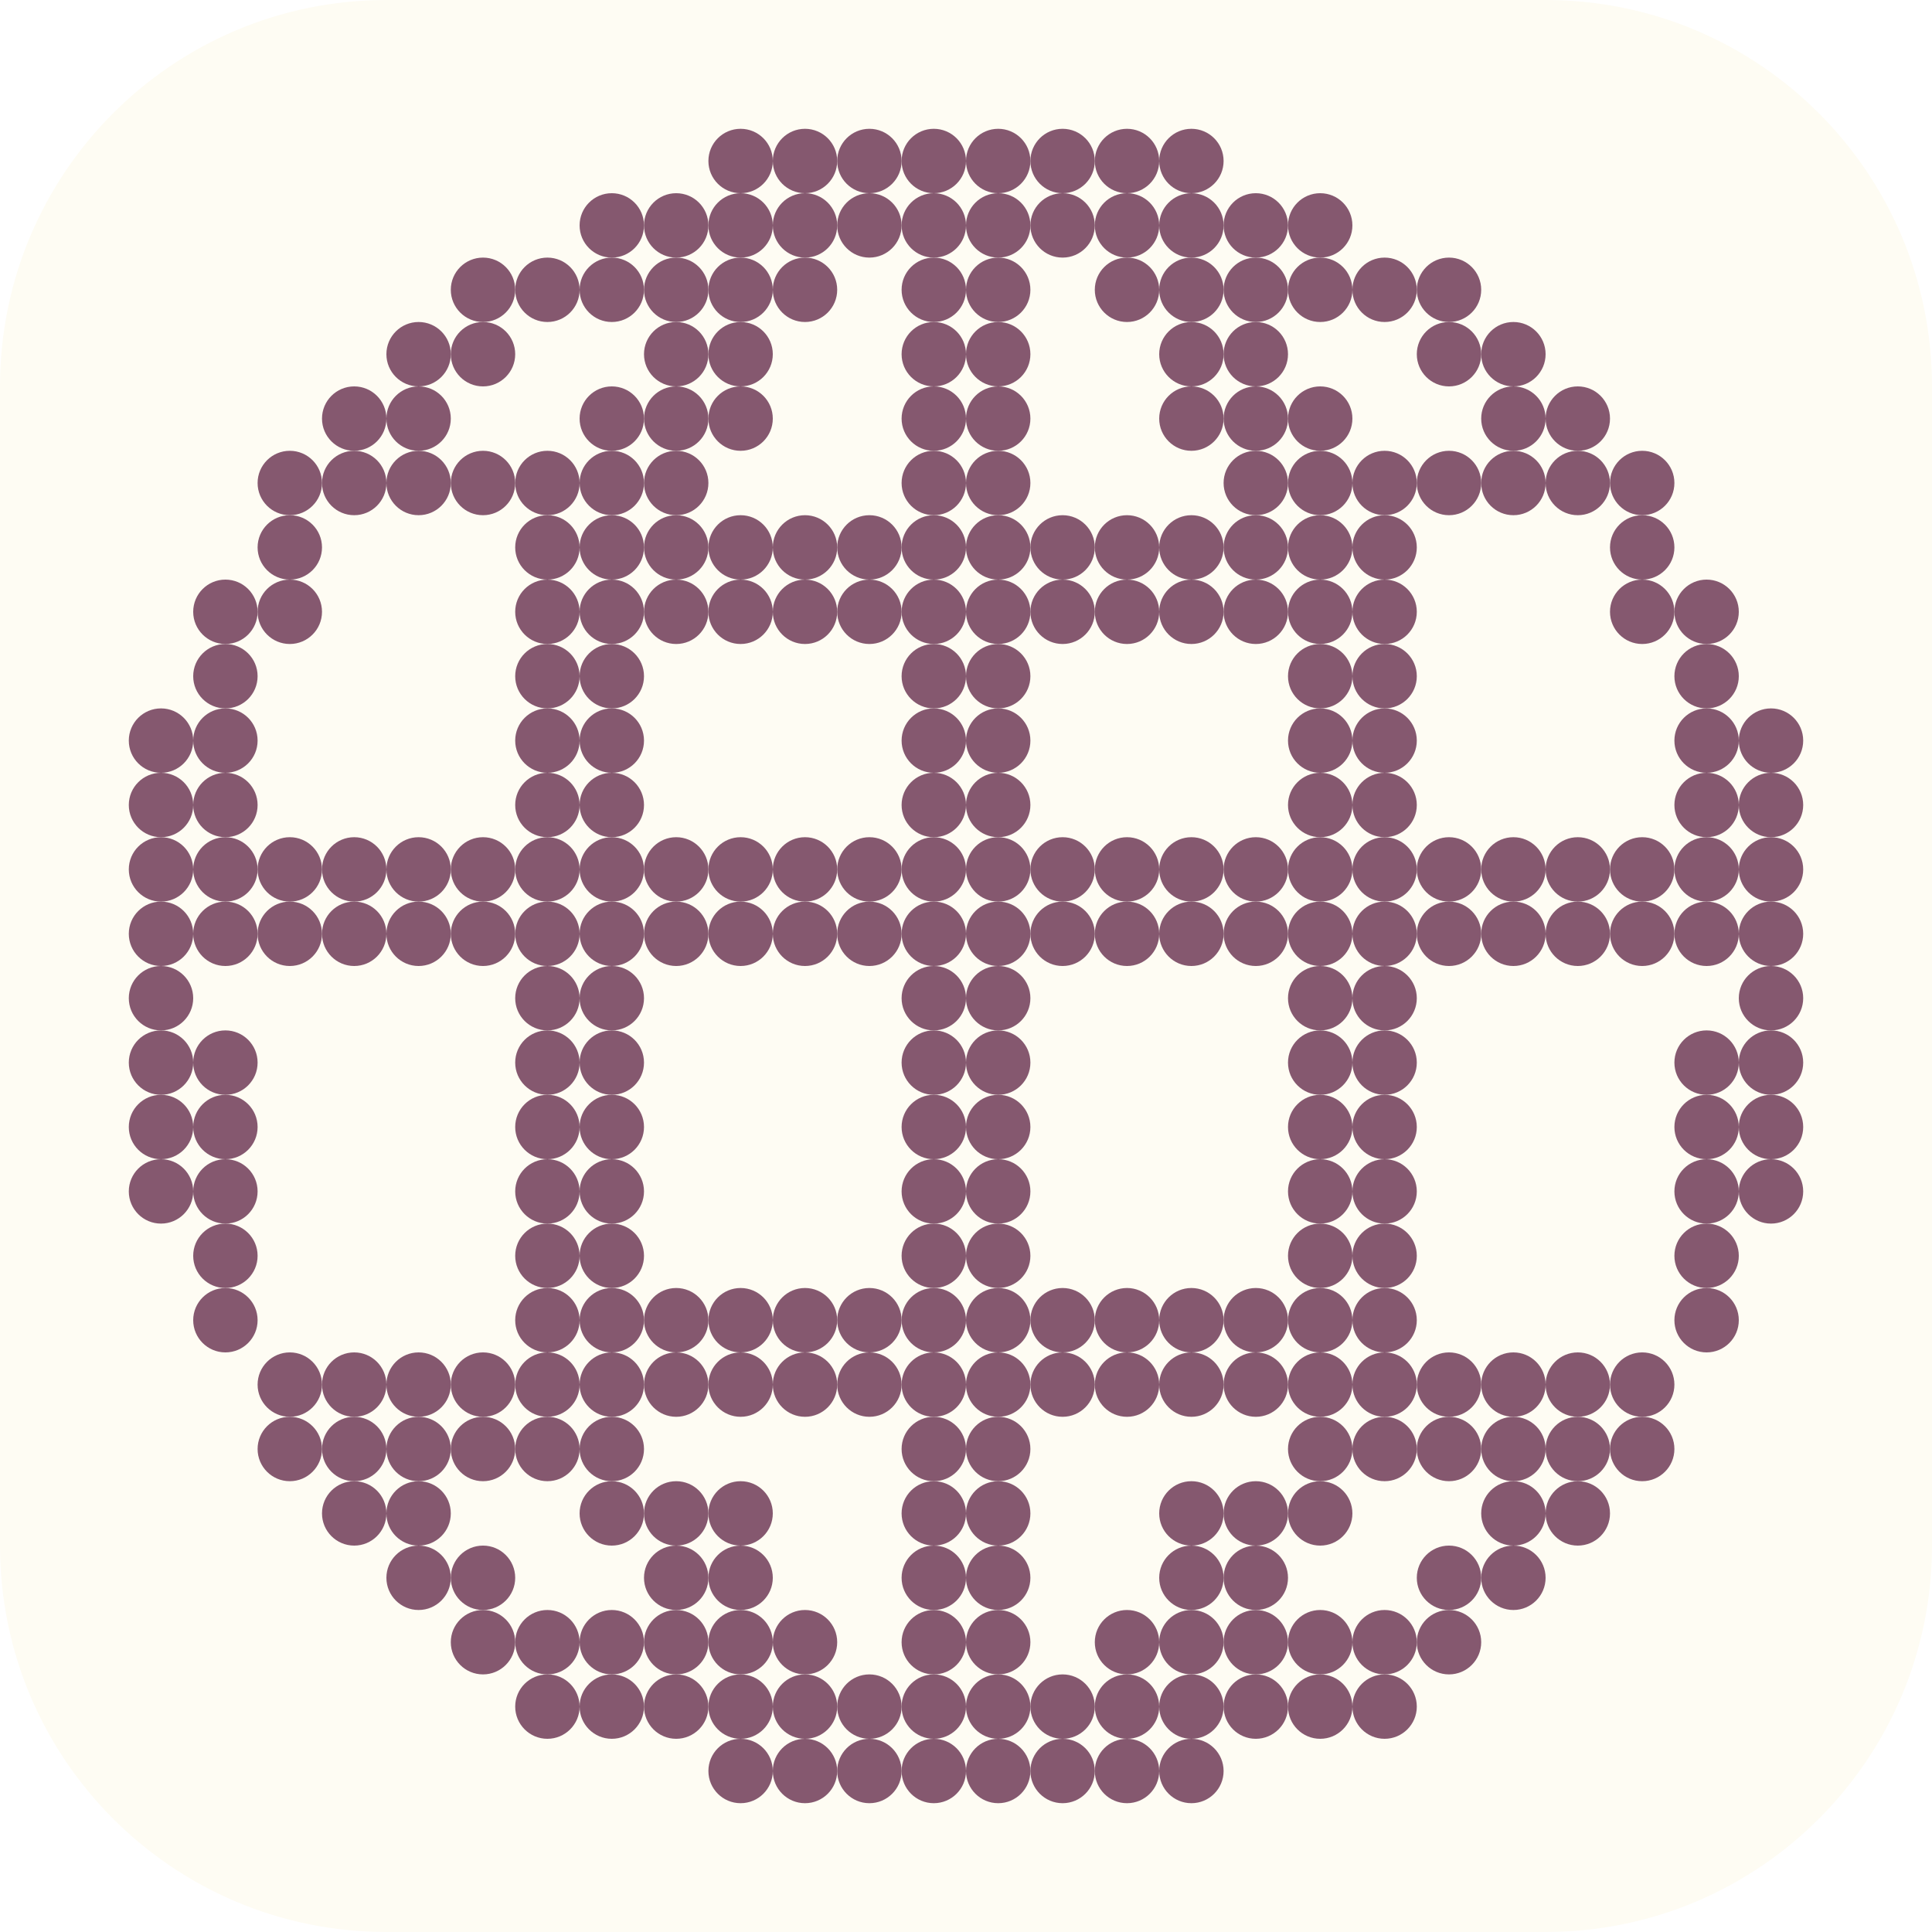
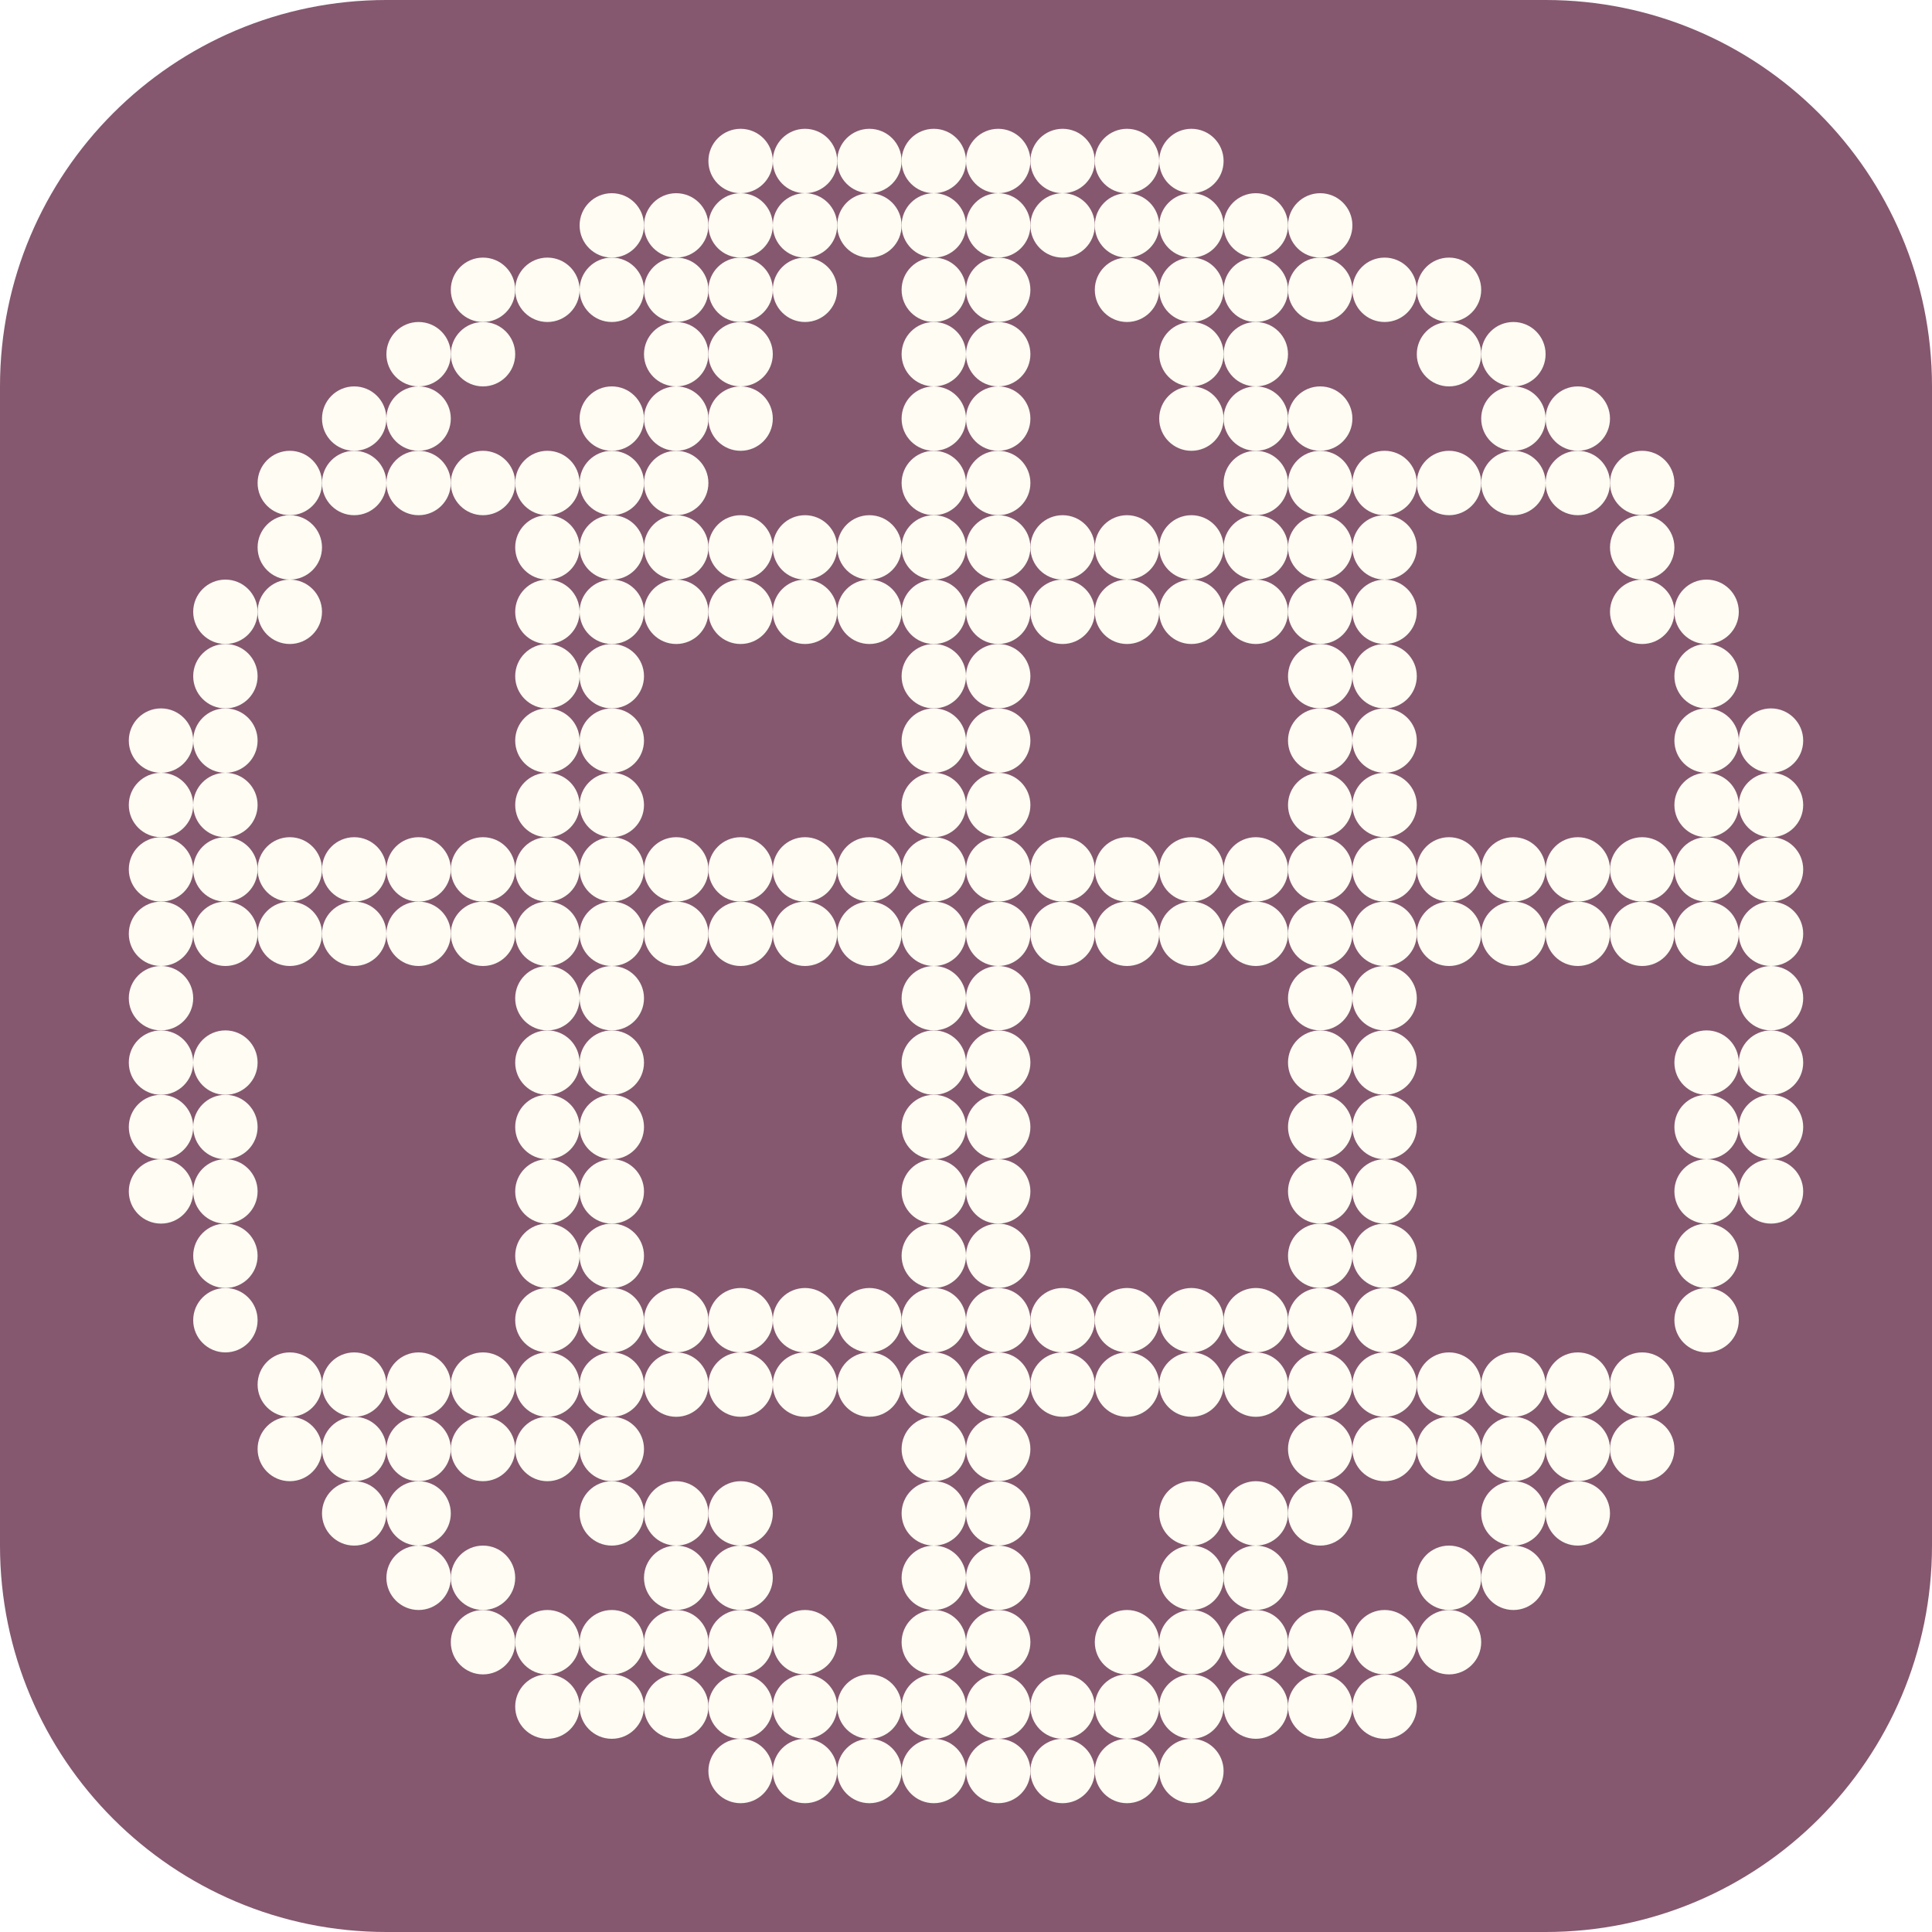
<svg xmlns="http://www.w3.org/2000/svg" width="300" height="300" viewBox="0 0 300 300" fill="none">
-   <rect width="300" height="300" rx="60" fill="#FEFCF3" />
-   <circle cx="145" cy="25" r="5" fill="#85586F" />
-   <circle cx="145" cy="35" r="5" fill="#85586F" />
-   <circle cx="145" cy="45" r="5" fill="#85586F" />
-   <circle cx="145" cy="85" r="5" fill="#85586F" />
-   <circle cx="145" cy="125" r="5" fill="#85586F" />
-   <circle cx="145" cy="165" r="5" fill="#85586F" />
-   <circle cx="145" cy="205" r="5" fill="#85586F" />
-   <circle cx="145" cy="55" r="5" fill="#85586F" />
-   <circle cx="145" cy="95" r="5" fill="#85586F" />
-   <circle cx="145" cy="135" r="5" fill="#85586F" />
-   <circle cx="145" cy="175" r="5" fill="#85586F" />
-   <circle cx="145" cy="215" r="5" fill="#85586F" />
-   <circle cx="145" cy="65" r="5" fill="#85586F" />
-   <circle cx="145" cy="105" r="5" fill="#85586F" />
-   <circle cx="145" cy="145" r="5" fill="#85586F" />
-   <circle cx="145" cy="185" r="5" fill="#85586F" />
-   <circle cx="145" cy="225" r="5" fill="#85586F" />
-   <circle cx="145" cy="245" r="5" fill="#85586F" />
-   <circle cx="145" cy="75" r="5" fill="#85586F" />
-   <circle cx="145" cy="115" r="5" fill="#85586F" />
-   <circle cx="145" cy="155" r="5" fill="#85586F" />
-   <circle cx="145" cy="195" r="5" fill="#85586F" />
-   <circle cx="145" cy="235" r="5" fill="#85586F" />
-   <circle cx="145" cy="255" r="5" fill="#85586F" />
-   <circle cx="145" cy="275" r="5" fill="#85586F" />
-   <circle cx="145" cy="265" r="5" fill="#85586F" />
-   <circle cx="115" cy="25" r="5" fill="#85586F" />
-   <circle cx="115" cy="35" r="5" fill="#85586F" />
-   <circle cx="115" cy="45" r="5" fill="#85586F" />
-   <circle cx="115" cy="55" r="5" fill="#85586F" />
-   <circle cx="115" cy="65" r="5" fill="#85586F" />
-   <circle cx="115" cy="275" r="5" fill="#85586F" />
-   <circle cx="115" cy="265" r="5" fill="#85586F" />
-   <circle cx="115" cy="255" r="5" fill="#85586F" />
-   <circle cx="205" cy="255" r="5" fill="#85586F" />
-   <circle cx="205" cy="35" r="5" fill="#85586F" />
-   <circle cx="205" cy="45" r="5" fill="#85586F" />
-   <circle cx="225" cy="45" r="5" fill="#85586F" />
-   <circle cx="125" cy="25" r="5" fill="#85586F" />
-   <circle cx="125" cy="35" r="5" fill="#85586F" />
-   <circle cx="125" cy="45" r="5" fill="#85586F" />
-   <circle cx="125" cy="275" r="5" fill="#85586F" />
-   <circle cx="125" cy="265" r="5" fill="#85586F" />
-   <circle cx="125" cy="255" r="5" fill="#85586F" />
-   <circle cx="215" cy="255" r="5" fill="#85586F" />
-   <circle cx="95" cy="35" r="5" fill="#85586F" />
-   <circle cx="95" cy="45" r="5" fill="#85586F" />
-   <circle cx="75" cy="45" r="5" fill="#85586F" />
-   <circle cx="75" cy="55" r="5" fill="#85586F" />
-   <circle cx="65" cy="55" r="5" fill="#85586F" />
-   <circle cx="65" cy="65" r="5" fill="#85586F" />
-   <circle cx="65" cy="75" r="5" fill="#85586F" />
-   <circle cx="75" cy="75" r="5" fill="#85586F" />
-   <circle cx="55" cy="65" r="5" fill="#85586F" />
-   <circle cx="55" cy="75" r="5" fill="#85586F" />
-   <circle cx="45" cy="75" r="5" fill="#85586F" />
-   <circle cx="35" cy="95" r="5" fill="#85586F" />
-   <circle cx="25" cy="115" r="5" fill="#85586F" />
-   <circle cx="35" cy="115" r="5" fill="#85586F" />
-   <circle cx="35" cy="165" r="5" fill="#85586F" />
-   <circle cx="25" cy="135" r="5" fill="#85586F" />
-   <circle cx="35" cy="135" r="5" fill="#85586F" />
-   <circle cx="35" cy="145" r="5" fill="#85586F" />
-   <circle cx="35" cy="185" r="5" fill="#85586F" />
-   <circle cx="25" cy="155" r="5" fill="#85586F" />
-   <circle cx="25" cy="175" r="5" fill="#85586F" />
-   <circle cx="35" cy="195" r="5" fill="#85586F" />
-   <circle cx="45" cy="215" r="5" fill="#85586F" />
-   <circle cx="45" cy="85" r="5" fill="#85586F" />
-   <circle cx="45" cy="95" r="5" fill="#85586F" />
-   <circle cx="35" cy="105" r="5" fill="#85586F" />
-   <circle cx="25" cy="125" r="5" fill="#85586F" />
-   <circle cx="35" cy="125" r="5" fill="#85586F" />
-   <circle cx="35" cy="175" r="5" fill="#85586F" />
-   <circle cx="25" cy="145" r="5" fill="#85586F" />
-   <circle cx="25" cy="165" r="5" fill="#85586F" />
-   <circle cx="25" cy="185" r="5" fill="#85586F" />
-   <circle cx="35" cy="205" r="5" fill="#85586F" />
-   <circle cx="45" cy="225" r="5" fill="#85586F" />
-   <circle cx="55" cy="225" r="5" fill="#85586F" />
-   <circle cx="55" cy="215" r="5" fill="#85586F" />
-   <circle cx="55" cy="235" r="5" fill="#85586F" />
-   <circle cx="65" cy="235" r="5" fill="#85586F" />
-   <circle cx="65" cy="245" r="5" fill="#85586F" />
-   <circle cx="75" cy="245" r="5" fill="#85586F" />
-   <circle cx="75" cy="255" r="5" fill="#85586F" />
-   <circle cx="85" cy="265" r="5" fill="#85586F" />
-   <circle cx="85" cy="255" r="5" fill="#85586F" />
-   <circle cx="95" cy="265" r="5" fill="#85586F" />
-   <circle cx="95" cy="255" r="5" fill="#85586F" />
-   <circle cx="105" cy="265" r="5" fill="#85586F" />
-   <circle cx="105" cy="255" r="5" fill="#85586F" />
-   <circle cx="5" cy="5" r="5" transform="matrix(-1 0 0 1 240 50)" fill="#85586F" />
-   <circle cx="5" cy="5" r="5" transform="matrix(-1 0 0 1 240 60)" fill="#85586F" />
-   <circle cx="5" cy="5" r="5" transform="matrix(-1 0 0 1 230 50)" fill="#85586F" />
-   <circle cx="5" cy="5" r="5" transform="matrix(-1 0 0 1 250 60)" fill="#85586F" />
-   <circle cx="5" cy="5" r="5" transform="matrix(-1 0 0 1 250 70)" fill="#85586F" />
-   <circle cx="5" cy="5" r="5" transform="matrix(-1 0 0 1 240 70)" fill="#85586F" />
-   <circle cx="5" cy="5" r="5" transform="matrix(-1 0 0 1 260 70)" fill="#85586F" />
-   <circle cx="5" cy="5" r="5" transform="matrix(-1 0 0 1 270 90)" fill="#85586F" />
-   <circle cx="5" cy="5" r="5" transform="matrix(-1 0 0 1 260 90)" fill="#85586F" />
-   <circle cx="5" cy="5" r="5" transform="matrix(-1 0 0 1 280 110)" fill="#85586F" />
-   <circle cx="5" cy="5" r="5" transform="matrix(-1 0 0 1 270 110)" fill="#85586F" />
-   <circle cx="5" cy="5" r="5" transform="matrix(-1 0 0 1 280 130)" fill="#85586F" />
-   <circle cx="5" cy="5" r="5" transform="matrix(-1 0 0 1 270 130)" fill="#85586F" />
-   <circle cx="5" cy="5" r="5" transform="matrix(-1 0 0 1 270 140)" fill="#85586F" />
-   <circle cx="5" cy="5" r="5" transform="matrix(-1 0 0 1 280 150)" fill="#85586F" />
-   <circle cx="5" cy="5" r="5" transform="matrix(-1 0 0 1 280 170)" fill="#85586F" />
-   <circle cx="5" cy="5" r="5" transform="matrix(-1 0 0 1 270 170)" fill="#85586F" />
-   <circle cx="5" cy="5" r="5" transform="matrix(-1 0 0 1 270 190)" fill="#85586F" />
-   <circle cx="5" cy="5" r="5" transform="matrix(-1 0 0 1 260 210)" fill="#85586F" />
-   <circle cx="5" cy="5" r="5" transform="matrix(-1 0 0 1 260 80)" fill="#85586F" />
-   <circle cx="5" cy="5" r="5" transform="matrix(-1 0 0 1 270 100)" fill="#85586F" />
-   <circle cx="5" cy="5" r="5" transform="matrix(-1 0 0 1 280 120)" fill="#85586F" />
-   <circle cx="5" cy="5" r="5" transform="matrix(-1 0 0 1 270 120)" fill="#85586F" />
-   <circle cx="5" cy="5" r="5" transform="matrix(-1 0 0 1 280 140)" fill="#85586F" />
-   <circle cx="5" cy="5" r="5" transform="matrix(-1 0 0 1 280 160)" fill="#85586F" />
-   <circle cx="5" cy="5" r="5" transform="matrix(-1 0 0 1 270 160)" fill="#85586F" />
-   <circle cx="5" cy="5" r="5" transform="matrix(-1 0 0 1 280 180)" fill="#85586F" />
-   <circle cx="5" cy="5" r="5" transform="matrix(-1 0 0 1 270 180)" fill="#85586F" />
-   <circle cx="5" cy="5" r="5" transform="matrix(-1 0 0 1 270 200)" fill="#85586F" />
-   <circle cx="5" cy="5" r="5" transform="matrix(-1 0 0 1 260 220)" fill="#85586F" />
-   <circle cx="5" cy="5" r="5" transform="matrix(-1 0 0 1 250 220)" fill="#85586F" />
-   <circle cx="5" cy="5" r="5" transform="matrix(-1 0 0 1 250 210)" fill="#85586F" />
-   <circle cx="5" cy="5" r="5" transform="matrix(-1 0 0 1 250 230)" fill="#85586F" />
-   <circle cx="5" cy="5" r="5" transform="matrix(-1 0 0 1 240 240)" fill="#85586F" />
-   <circle cx="5" cy="5" r="5" transform="matrix(-1 0 0 1 230 240)" fill="#85586F" />
-   <circle cx="5" cy="5" r="5" transform="matrix(-1 0 0 1 240 230)" fill="#85586F" />
-   <circle cx="5" cy="5" r="5" transform="matrix(-1 0 0 1 230 250)" fill="#85586F" />
-   <circle cx="5" cy="5" r="5" transform="matrix(-1 0 0 1 220 260)" fill="#85586F" />
-   <circle cx="5" cy="5" r="5" transform="matrix(-1 0 0 1 210 260)" fill="#85586F" />
-   <circle cx="5" cy="5" r="5" transform="matrix(-1 0 0 1 200 260)" fill="#85586F" />
-   <circle cx="185" cy="25" r="5" fill="#85586F" />
-   <circle cx="185" cy="35" r="5" fill="#85586F" />
-   <circle cx="185" cy="45" r="5" fill="#85586F" />
-   <circle cx="185" cy="275" r="5" fill="#85586F" />
-   <circle cx="185" cy="265" r="5" fill="#85586F" />
-   <circle cx="165" cy="25" r="5" fill="#85586F" />
-   <circle cx="165" cy="35" r="5" fill="#85586F" />
-   <circle cx="165" cy="275" r="5" fill="#85586F" />
-   <circle cx="165" cy="265" r="5" fill="#85586F" />
-   <circle cx="155" cy="25" r="5" fill="#85586F" />
-   <circle cx="155" cy="35" r="5" fill="#85586F" />
-   <circle cx="155" cy="45" r="5" fill="#85586F" />
-   <circle cx="155" cy="85" r="5" fill="#85586F" />
-   <circle cx="165" cy="85" r="5" fill="#85586F" />
-   <circle cx="165" cy="135" r="5" fill="#85586F" />
-   <circle cx="85" cy="85" r="5" fill="#85586F" />
-   <circle cx="85" cy="75" r="5" fill="#85586F" />
-   <circle cx="85" cy="135" r="5" fill="#85586F" />
-   <circle cx="55" cy="135" r="5" fill="#85586F" />
-   <circle cx="45" cy="135" r="5" fill="#85586F" />
-   <circle cx="85" cy="205" r="5" fill="#85586F" />
-   <circle cx="165" cy="205" r="5" fill="#85586F" />
-   <circle cx="175" cy="85" r="5" fill="#85586F" />
-   <circle cx="175" cy="135" r="5" fill="#85586F" />
-   <circle cx="95" cy="85" r="5" fill="#85586F" />
-   <circle cx="95" cy="75" r="5" fill="#85586F" />
-   <circle cx="95" cy="135" r="5" fill="#85586F" />
-   <circle cx="65" cy="135" r="5" fill="#85586F" />
-   <circle cx="95" cy="205" r="5" fill="#85586F" />
-   <circle cx="175" cy="205" r="5" fill="#85586F" />
-   <circle cx="185" cy="85" r="5" fill="#85586F" />
-   <circle cx="185" cy="135" r="5" fill="#85586F" />
-   <circle cx="115" cy="85" r="5" fill="#85586F" />
-   <circle cx="105" cy="85" r="5" fill="#85586F" />
-   <circle cx="105" cy="75" r="5" fill="#85586F" />
-   <circle cx="105" cy="65" r="5" fill="#85586F" />
-   <circle cx="95" cy="65" r="5" fill="#85586F" />
-   <circle cx="105" cy="135" r="5" fill="#85586F" />
-   <circle cx="75" cy="135" r="5" fill="#85586F" />
-   <circle cx="105" cy="205" r="5" fill="#85586F" />
-   <circle cx="115" cy="135" r="5" fill="#85586F" />
-   <circle cx="115" cy="205" r="5" fill="#85586F" />
-   <circle cx="185" cy="205" r="5" fill="#85586F" />
-   <circle cx="195" cy="85" r="5" fill="#85586F" />
-   <circle cx="195" cy="75" r="5" fill="#85586F" />
-   <circle cx="185" cy="65" r="5" fill="#85586F" />
-   <circle cx="185" cy="55" r="5" fill="#85586F" />
-   <circle cx="195" cy="135" r="5" fill="#85586F" />
-   <circle cx="125" cy="85" r="5" fill="#85586F" />
-   <circle cx="125" cy="135" r="5" fill="#85586F" />
-   <circle cx="125" cy="205" r="5" fill="#85586F" />
-   <circle cx="195" cy="205" r="5" fill="#85586F" />
-   <circle cx="205" cy="85" r="5" fill="#85586F" />
-   <circle cx="205" cy="75" r="5" fill="#85586F" />
-   <circle cx="195" cy="65" r="5" fill="#85586F" />
-   <circle cx="195" cy="55" r="5" fill="#85586F" />
-   <circle cx="205" cy="105" r="5" fill="#85586F" />
-   <circle cx="85" cy="105" r="5" fill="#85586F" />
-   <circle cx="215" cy="85" r="5" fill="#85586F" />
-   <circle cx="215" cy="75" r="5" fill="#85586F" />
-   <circle cx="225" cy="75" r="5" fill="#85586F" />
-   <circle cx="205" cy="65" r="5" fill="#85586F" />
-   <circle cx="215" cy="155" r="5" fill="#85586F" />
-   <circle cx="95" cy="155" r="5" fill="#85586F" />
-   <circle cx="205" cy="155" r="5" fill="#85586F" />
-   <circle cx="85" cy="155" r="5" fill="#85586F" />
-   <circle cx="215" cy="105" r="5" fill="#85586F" />
-   <circle cx="95" cy="105" r="5" fill="#85586F" />
-   <circle cx="215" cy="175" r="5" fill="#85586F" />
-   <circle cx="95" cy="175" r="5" fill="#85586F" />
-   <circle cx="205" cy="175" r="5" fill="#85586F" />
-   <circle cx="85" cy="175" r="5" fill="#85586F" />
-   <circle cx="205" cy="135" r="5" fill="#85586F" />
-   <circle cx="225" cy="135" r="5" fill="#85586F" />
-   <circle cx="245" cy="135" r="5" fill="#85586F" />
-   <circle cx="215" cy="135" r="5" fill="#85586F" />
-   <circle cx="235" cy="135" r="5" fill="#85586F" />
-   <circle cx="255" cy="135" r="5" fill="#85586F" />
-   <circle cx="215" cy="205" r="5" fill="#85586F" />
-   <circle cx="135" cy="85" r="5" fill="#85586F" />
-   <circle cx="135" cy="135" r="5" fill="#85586F" />
-   <circle cx="135" cy="205" r="5" fill="#85586F" />
-   <circle cx="205" cy="205" r="5" fill="#85586F" />
-   <circle cx="155" cy="125" r="5" fill="#85586F" />
-   <circle cx="155" cy="165" r="5" fill="#85586F" />
-   <circle cx="155" cy="205" r="5" fill="#85586F" />
-   <circle cx="155" cy="55" r="5" fill="#85586F" />
-   <circle cx="155" cy="95" r="5" fill="#85586F" />
-   <circle cx="165" cy="95" r="5" fill="#85586F" />
-   <circle cx="165" cy="145" r="5" fill="#85586F" />
-   <circle cx="85" cy="95" r="5" fill="#85586F" />
-   <circle cx="85" cy="145" r="5" fill="#85586F" />
-   <circle cx="55" cy="145" r="5" fill="#85586F" />
-   <circle cx="45" cy="145" r="5" fill="#85586F" />
-   <circle cx="85" cy="215" r="5" fill="#85586F" />
-   <circle cx="75" cy="215" r="5" fill="#85586F" />
-   <circle cx="65" cy="215" r="5" fill="#85586F" />
-   <circle cx="85" cy="225" r="5" fill="#85586F" />
-   <circle cx="225" cy="225" r="5" fill="#85586F" />
-   <circle cx="205" cy="235" r="5" fill="#85586F" />
-   <circle cx="75" cy="225" r="5" fill="#85586F" />
-   <circle cx="215" cy="225" r="5" fill="#85586F" />
-   <circle cx="195" cy="235" r="5" fill="#85586F" />
-   <circle cx="65" cy="225" r="5" fill="#85586F" />
-   <circle cx="205" cy="225" r="5" fill="#85586F" />
-   <circle cx="185" cy="235" r="5" fill="#85586F" />
-   <circle cx="165" cy="215" r="5" fill="#85586F" />
-   <circle cx="175" cy="95" r="5" fill="#85586F" />
-   <circle cx="175" cy="145" r="5" fill="#85586F" />
-   <circle cx="95" cy="95" r="5" fill="#85586F" />
-   <circle cx="95" cy="145" r="5" fill="#85586F" />
-   <circle cx="65" cy="145" r="5" fill="#85586F" />
-   <circle cx="95" cy="215" r="5" fill="#85586F" />
-   <circle cx="95" cy="225" r="5" fill="#85586F" />
-   <circle cx="95" cy="235" r="5" fill="#85586F" />
-   <circle cx="105" cy="235" r="5" fill="#85586F" />
-   <circle cx="105" cy="245" r="5" fill="#85586F" />
-   <circle cx="185" cy="245" r="5" fill="#85586F" />
-   <circle cx="185" cy="255" r="5" fill="#85586F" />
-   <circle cx="175" cy="255" r="5" fill="#85586F" />
-   <circle cx="115" cy="235" r="5" fill="#85586F" />
-   <circle cx="115" cy="245" r="5" fill="#85586F" />
-   <circle cx="195" cy="245" r="5" fill="#85586F" />
-   <circle cx="195" cy="255" r="5" fill="#85586F" />
-   <circle cx="235" cy="225" r="5" fill="#85586F" />
-   <circle cx="175" cy="215" r="5" fill="#85586F" />
-   <circle cx="185" cy="95" r="5" fill="#85586F" />
-   <circle cx="185" cy="145" r="5" fill="#85586F" />
-   <circle cx="115" cy="95" r="5" fill="#85586F" />
-   <circle cx="105" cy="95" r="5" fill="#85586F" />
-   <circle cx="105" cy="145" r="5" fill="#85586F" />
-   <circle cx="75" cy="145" r="5" fill="#85586F" />
-   <circle cx="105" cy="215" r="5" fill="#85586F" />
-   <circle cx="115" cy="145" r="5" fill="#85586F" />
-   <circle cx="115" cy="215" r="5" fill="#85586F" />
-   <circle cx="185" cy="215" r="5" fill="#85586F" />
-   <circle cx="195" cy="95" r="5" fill="#85586F" />
-   <circle cx="195" cy="145" r="5" fill="#85586F" />
-   <circle cx="125" cy="95" r="5" fill="#85586F" />
-   <circle cx="125" cy="145" r="5" fill="#85586F" />
-   <circle cx="125" cy="215" r="5" fill="#85586F" />
-   <circle cx="195" cy="215" r="5" fill="#85586F" />
-   <circle cx="205" cy="95" r="5" fill="#85586F" />
-   <circle cx="205" cy="115" r="5" fill="#85586F" />
-   <circle cx="85" cy="115" r="5" fill="#85586F" />
-   <circle cx="205" cy="125" r="5" fill="#85586F" />
-   <circle cx="85" cy="125" r="5" fill="#85586F" />
-   <circle cx="215" cy="95" r="5" fill="#85586F" />
-   <circle cx="215" cy="165" r="5" fill="#85586F" />
-   <circle cx="95" cy="165" r="5" fill="#85586F" />
-   <circle cx="205" cy="165" r="5" fill="#85586F" />
-   <circle cx="85" cy="165" r="5" fill="#85586F" />
-   <circle cx="215" cy="115" r="5" fill="#85586F" />
-   <circle cx="95" cy="115" r="5" fill="#85586F" />
-   <circle cx="215" cy="185" r="5" fill="#85586F" />
-   <circle cx="95" cy="185" r="5" fill="#85586F" />
-   <circle cx="205" cy="185" r="5" fill="#85586F" />
-   <circle cx="85" cy="185" r="5" fill="#85586F" />
-   <circle cx="215" cy="125" r="5" fill="#85586F" />
-   <circle cx="95" cy="125" r="5" fill="#85586F" />
-   <circle cx="215" cy="195" r="5" fill="#85586F" />
-   <circle cx="95" cy="195" r="5" fill="#85586F" />
-   <circle cx="205" cy="195" r="5" fill="#85586F" />
-   <circle cx="85" cy="195" r="5" fill="#85586F" />
-   <circle cx="205" cy="145" r="5" fill="#85586F" />
-   <circle cx="225" cy="145" r="5" fill="#85586F" />
-   <circle cx="245" cy="145" r="5" fill="#85586F" />
-   <circle cx="215" cy="145" r="5" fill="#85586F" />
-   <circle cx="235" cy="145" r="5" fill="#85586F" />
-   <circle cx="255" cy="145" r="5" fill="#85586F" />
-   <circle cx="215" cy="215" r="5" fill="#85586F" />
-   <circle cx="235" cy="215" r="5" fill="#85586F" />
-   <circle cx="135" cy="95" r="5" fill="#85586F" />
-   <circle cx="135" cy="145" r="5" fill="#85586F" />
-   <circle cx="135" cy="215" r="5" fill="#85586F" />
-   <circle cx="205" cy="215" r="5" fill="#85586F" />
-   <circle cx="225" cy="215" r="5" fill="#85586F" />
-   <circle cx="155" cy="135" r="5" fill="#85586F" />
-   <circle cx="155" cy="175" r="5" fill="#85586F" />
-   <circle cx="155" cy="215" r="5" fill="#85586F" />
-   <circle cx="155" cy="65" r="5" fill="#85586F" />
-   <circle cx="155" cy="105" r="5" fill="#85586F" />
-   <circle cx="155" cy="145" r="5" fill="#85586F" />
-   <circle cx="155" cy="185" r="5" fill="#85586F" />
-   <circle cx="155" cy="225" r="5" fill="#85586F" />
-   <circle cx="155" cy="245" r="5" fill="#85586F" />
-   <circle cx="155" cy="75" r="5" fill="#85586F" />
-   <circle cx="155" cy="115" r="5" fill="#85586F" />
-   <circle cx="155" cy="155" r="5" fill="#85586F" />
-   <circle cx="155" cy="195" r="5" fill="#85586F" />
-   <circle cx="155" cy="235" r="5" fill="#85586F" />
-   <circle cx="155" cy="255" r="5" fill="#85586F" />
-   <circle cx="155" cy="275" r="5" fill="#85586F" />
-   <circle cx="155" cy="265" r="5" fill="#85586F" />
-   <circle cx="135" cy="25" r="5" fill="#85586F" />
-   <circle cx="135" cy="35" r="5" fill="#85586F" />
-   <circle cx="135" cy="275" r="5" fill="#85586F" />
-   <circle cx="135" cy="265" r="5" fill="#85586F" />
-   <circle cx="105" cy="35" r="5" fill="#85586F" />
-   <circle cx="105" cy="45" r="5" fill="#85586F" />
-   <circle cx="105" cy="55" r="5" fill="#85586F" />
-   <circle cx="85" cy="45" r="5" fill="#85586F" />
-   <circle cx="195" cy="35" r="5" fill="#85586F" />
-   <circle cx="195" cy="45" r="5" fill="#85586F" />
-   <circle cx="215" cy="45" r="5" fill="#85586F" />
-   <circle cx="175" cy="25" r="5" fill="#85586F" />
-   <circle cx="175" cy="35" r="5" fill="#85586F" />
-   <circle cx="175" cy="45" r="5" fill="#85586F" />
-   <circle cx="175" cy="275" r="5" fill="#85586F" />
-   <circle cx="175" cy="265" r="5" fill="#85586F" />
+   <rect width="300" height="300" rx="60" fill="#85586F" />
+   <circle cx="145" cy="25" r="5" fill="#FEFCF3" />
+   <circle cx="145" cy="35" r="5" fill="#FEFCF3" />
+   <circle cx="145" cy="45" r="5" fill="#FEFCF3" />
+   <circle cx="145" cy="85" r="5" fill="#FEFCF3" />
+   <circle cx="145" cy="125" r="5" fill="#FEFCF3" />
+   <circle cx="145" cy="165" r="5" fill="#FEFCF3" />
+   <circle cx="145" cy="205" r="5" fill="#FEFCF3" />
+   <circle cx="145" cy="55" r="5" fill="#FEFCF3" />
+   <circle cx="145" cy="95" r="5" fill="#FEFCF3" />
+   <circle cx="145" cy="135" r="5" fill="#FEFCF3" />
+   <circle cx="145" cy="175" r="5" fill="#FEFCF3" />
+   <circle cx="145" cy="215" r="5" fill="#FEFCF3" />
+   <circle cx="145" cy="65" r="5" fill="#FEFCF3" />
+   <circle cx="145" cy="105" r="5" fill="#FEFCF3" />
+   <circle cx="145" cy="145" r="5" fill="#FEFCF3" />
+   <circle cx="145" cy="185" r="5" fill="#FEFCF3" />
+   <circle cx="145" cy="225" r="5" fill="#FEFCF3" />
+   <circle cx="145" cy="245" r="5" fill="#FEFCF3" />
+   <circle cx="145" cy="75" r="5" fill="#FEFCF3" />
+   <circle cx="145" cy="115" r="5" fill="#FEFCF3" />
+   <circle cx="145" cy="155" r="5" fill="#FEFCF3" />
+   <circle cx="145" cy="195" r="5" fill="#FEFCF3" />
+   <circle cx="145" cy="235" r="5" fill="#FEFCF3" />
+   <circle cx="145" cy="255" r="5" fill="#FEFCF3" />
+   <circle cx="145" cy="275" r="5" fill="#FEFCF3" />
+   <circle cx="145" cy="265" r="5" fill="#FEFCF3" />
+   <circle cx="115" cy="25" r="5" fill="#FEFCF3" />
+   <circle cx="115" cy="35" r="5" fill="#FEFCF3" />
+   <circle cx="115" cy="45" r="5" fill="#FEFCF3" />
+   <circle cx="115" cy="55" r="5" fill="#FEFCF3" />
+   <circle cx="115" cy="65" r="5" fill="#FEFCF3" />
+   <circle cx="115" cy="275" r="5" fill="#FEFCF3" />
+   <circle cx="115" cy="265" r="5" fill="#FEFCF3" />
+   <circle cx="115" cy="255" r="5" fill="#FEFCF3" />
+   <circle cx="205" cy="255" r="5" fill="#FEFCF3" />
+   <circle cx="205" cy="35" r="5" fill="#FEFCF3" />
+   <circle cx="205" cy="45" r="5" fill="#FEFCF3" />
+   <circle cx="225" cy="45" r="5" fill="#FEFCF3" />
+   <circle cx="125" cy="25" r="5" fill="#FEFCF3" />
+   <circle cx="125" cy="35" r="5" fill="#FEFCF3" />
+   <circle cx="125" cy="45" r="5" fill="#FEFCF3" />
+   <circle cx="125" cy="275" r="5" fill="#FEFCF3" />
+   <circle cx="125" cy="265" r="5" fill="#FEFCF3" />
+   <circle cx="125" cy="255" r="5" fill="#FEFCF3" />
+   <circle cx="215" cy="255" r="5" fill="#FEFCF3" />
+   <circle cx="95" cy="35" r="5" fill="#FEFCF3" />
+   <circle cx="95" cy="45" r="5" fill="#FEFCF3" />
+   <circle cx="75" cy="45" r="5" fill="#FEFCF3" />
+   <circle cx="75" cy="55" r="5" fill="#FEFCF3" />
+   <circle cx="65" cy="55" r="5" fill="#FEFCF3" />
+   <circle cx="65" cy="65" r="5" fill="#FEFCF3" />
+   <circle cx="65" cy="75" r="5" fill="#FEFCF3" />
+   <circle cx="75" cy="75" r="5" fill="#FEFCF3" />
+   <circle cx="55" cy="65" r="5" fill="#FEFCF3" />
+   <circle cx="55" cy="75" r="5" fill="#FEFCF3" />
+   <circle cx="45" cy="75" r="5" fill="#FEFCF3" />
+   <circle cx="35" cy="95" r="5" fill="#FEFCF3" />
+   <circle cx="25" cy="115" r="5" fill="#FEFCF3" />
+   <circle cx="35" cy="115" r="5" fill="#FEFCF3" />
+   <circle cx="35" cy="165" r="5" fill="#FEFCF3" />
+   <circle cx="25" cy="135" r="5" fill="#FEFCF3" />
+   <circle cx="35" cy="135" r="5" fill="#FEFCF3" />
+   <circle cx="35" cy="145" r="5" fill="#FEFCF3" />
+   <circle cx="35" cy="185" r="5" fill="#FEFCF3" />
+   <circle cx="25" cy="155" r="5" fill="#FEFCF3" />
+   <circle cx="25" cy="175" r="5" fill="#FEFCF3" />
+   <circle cx="35" cy="195" r="5" fill="#FEFCF3" />
+   <circle cx="45" cy="215" r="5" fill="#FEFCF3" />
+   <circle cx="45" cy="85" r="5" fill="#FEFCF3" />
+   <circle cx="45" cy="95" r="5" fill="#FEFCF3" />
+   <circle cx="35" cy="105" r="5" fill="#FEFCF3" />
+   <circle cx="25" cy="125" r="5" fill="#FEFCF3" />
+   <circle cx="35" cy="125" r="5" fill="#FEFCF3" />
+   <circle cx="35" cy="175" r="5" fill="#FEFCF3" />
+   <circle cx="25" cy="145" r="5" fill="#FEFCF3" />
+   <circle cx="25" cy="165" r="5" fill="#FEFCF3" />
+   <circle cx="25" cy="185" r="5" fill="#FEFCF3" />
+   <circle cx="35" cy="205" r="5" fill="#FEFCF3" />
+   <circle cx="45" cy="225" r="5" fill="#FEFCF3" />
+   <circle cx="55" cy="225" r="5" fill="#FEFCF3" />
+   <circle cx="55" cy="215" r="5" fill="#FEFCF3" />
+   <circle cx="55" cy="235" r="5" fill="#FEFCF3" />
+   <circle cx="65" cy="235" r="5" fill="#FEFCF3" />
+   <circle cx="65" cy="245" r="5" fill="#FEFCF3" />
+   <circle cx="75" cy="245" r="5" fill="#FEFCF3" />
+   <circle cx="75" cy="255" r="5" fill="#FEFCF3" />
+   <circle cx="85" cy="265" r="5" fill="#FEFCF3" />
+   <circle cx="85" cy="255" r="5" fill="#FEFCF3" />
+   <circle cx="95" cy="265" r="5" fill="#FEFCF3" />
+   <circle cx="95" cy="255" r="5" fill="#FEFCF3" />
+   <circle cx="105" cy="265" r="5" fill="#FEFCF3" />
+   <circle cx="105" cy="255" r="5" fill="#FEFCF3" />
+   <circle cx="5" cy="5" r="5" transform="matrix(-1 0 0 1 240 50)" fill="#FEFCF3" />
+   <circle cx="5" cy="5" r="5" transform="matrix(-1 0 0 1 240 60)" fill="#FEFCF3" />
+   <circle cx="5" cy="5" r="5" transform="matrix(-1 0 0 1 230 50)" fill="#FEFCF3" />
+   <circle cx="5" cy="5" r="5" transform="matrix(-1 0 0 1 250 60)" fill="#FEFCF3" />
+   <circle cx="5" cy="5" r="5" transform="matrix(-1 0 0 1 250 70)" fill="#FEFCF3" />
+   <circle cx="5" cy="5" r="5" transform="matrix(-1 0 0 1 240 70)" fill="#FEFCF3" />
+   <circle cx="5" cy="5" r="5" transform="matrix(-1 0 0 1 260 70)" fill="#FEFCF3" />
+   <circle cx="5" cy="5" r="5" transform="matrix(-1 0 0 1 270 90)" fill="#FEFCF3" />
+   <circle cx="5" cy="5" r="5" transform="matrix(-1 0 0 1 260 90)" fill="#FEFCF3" />
+   <circle cx="5" cy="5" r="5" transform="matrix(-1 0 0 1 280 110)" fill="#FEFCF3" />
+   <circle cx="5" cy="5" r="5" transform="matrix(-1 0 0 1 270 110)" fill="#FEFCF3" />
+   <circle cx="5" cy="5" r="5" transform="matrix(-1 0 0 1 280 130)" fill="#FEFCF3" />
+   <circle cx="5" cy="5" r="5" transform="matrix(-1 0 0 1 270 130)" fill="#FEFCF3" />
+   <circle cx="5" cy="5" r="5" transform="matrix(-1 0 0 1 270 140)" fill="#FEFCF3" />
+   <circle cx="5" cy="5" r="5" transform="matrix(-1 0 0 1 280 150)" fill="#FEFCF3" />
+   <circle cx="5" cy="5" r="5" transform="matrix(-1 0 0 1 280 170)" fill="#FEFCF3" />
+   <circle cx="5" cy="5" r="5" transform="matrix(-1 0 0 1 270 170)" fill="#FEFCF3" />
+   <circle cx="5" cy="5" r="5" transform="matrix(-1 0 0 1 270 190)" fill="#FEFCF3" />
+   <circle cx="5" cy="5" r="5" transform="matrix(-1 0 0 1 260 210)" fill="#FEFCF3" />
+   <circle cx="5" cy="5" r="5" transform="matrix(-1 0 0 1 260 80)" fill="#FEFCF3" />
+   <circle cx="5" cy="5" r="5" transform="matrix(-1 0 0 1 270 100)" fill="#FEFCF3" />
+   <circle cx="5" cy="5" r="5" transform="matrix(-1 0 0 1 280 120)" fill="#FEFCF3" />
+   <circle cx="5" cy="5" r="5" transform="matrix(-1 0 0 1 270 120)" fill="#FEFCF3" />
+   <circle cx="5" cy="5" r="5" transform="matrix(-1 0 0 1 280 140)" fill="#FEFCF3" />
+   <circle cx="5" cy="5" r="5" transform="matrix(-1 0 0 1 280 160)" fill="#FEFCF3" />
+   <circle cx="5" cy="5" r="5" transform="matrix(-1 0 0 1 270 160)" fill="#FEFCF3" />
+   <circle cx="5" cy="5" r="5" transform="matrix(-1 0 0 1 280 180)" fill="#FEFCF3" />
+   <circle cx="5" cy="5" r="5" transform="matrix(-1 0 0 1 270 180)" fill="#FEFCF3" />
+   <circle cx="5" cy="5" r="5" transform="matrix(-1 0 0 1 270 200)" fill="#FEFCF3" />
+   <circle cx="5" cy="5" r="5" transform="matrix(-1 0 0 1 260 220)" fill="#FEFCF3" />
+   <circle cx="5" cy="5" r="5" transform="matrix(-1 0 0 1 250 220)" fill="#FEFCF3" />
+   <circle cx="5" cy="5" r="5" transform="matrix(-1 0 0 1 250 210)" fill="#FEFCF3" />
+   <circle cx="5" cy="5" r="5" transform="matrix(-1 0 0 1 250 230)" fill="#FEFCF3" />
+   <circle cx="5" cy="5" r="5" transform="matrix(-1 0 0 1 240 240)" fill="#FEFCF3" />
+   <circle cx="5" cy="5" r="5" transform="matrix(-1 0 0 1 230 240)" fill="#FEFCF3" />
+   <circle cx="5" cy="5" r="5" transform="matrix(-1 0 0 1 240 230)" fill="#FEFCF3" />
+   <circle cx="5" cy="5" r="5" transform="matrix(-1 0 0 1 230 250)" fill="#FEFCF3" />
+   <circle cx="5" cy="5" r="5" transform="matrix(-1 0 0 1 220 260)" fill="#FEFCF3" />
+   <circle cx="5" cy="5" r="5" transform="matrix(-1 0 0 1 210 260)" fill="#FEFCF3" />
+   <circle cx="5" cy="5" r="5" transform="matrix(-1 0 0 1 200 260)" fill="#FEFCF3" />
+   <circle cx="185" cy="25" r="5" fill="#FEFCF3" />
+   <circle cx="185" cy="35" r="5" fill="#FEFCF3" />
+   <circle cx="185" cy="45" r="5" fill="#FEFCF3" />
+   <circle cx="185" cy="275" r="5" fill="#FEFCF3" />
+   <circle cx="185" cy="265" r="5" fill="#FEFCF3" />
+   <circle cx="165" cy="25" r="5" fill="#FEFCF3" />
+   <circle cx="165" cy="35" r="5" fill="#FEFCF3" />
+   <circle cx="165" cy="275" r="5" fill="#FEFCF3" />
+   <circle cx="165" cy="265" r="5" fill="#FEFCF3" />
+   <circle cx="155" cy="25" r="5" fill="#FEFCF3" />
+   <circle cx="155" cy="35" r="5" fill="#FEFCF3" />
+   <circle cx="155" cy="45" r="5" fill="#FEFCF3" />
+   <circle cx="155" cy="85" r="5" fill="#FEFCF3" />
+   <circle cx="165" cy="85" r="5" fill="#FEFCF3" />
+   <circle cx="165" cy="135" r="5" fill="#FEFCF3" />
+   <circle cx="85" cy="85" r="5" fill="#FEFCF3" />
+   <circle cx="85" cy="75" r="5" fill="#FEFCF3" />
+   <circle cx="85" cy="135" r="5" fill="#FEFCF3" />
+   <circle cx="55" cy="135" r="5" fill="#FEFCF3" />
+   <circle cx="45" cy="135" r="5" fill="#FEFCF3" />
+   <circle cx="85" cy="205" r="5" fill="#FEFCF3" />
+   <circle cx="165" cy="205" r="5" fill="#FEFCF3" />
+   <circle cx="175" cy="85" r="5" fill="#FEFCF3" />
+   <circle cx="175" cy="135" r="5" fill="#FEFCF3" />
+   <circle cx="95" cy="85" r="5" fill="#FEFCF3" />
+   <circle cx="95" cy="75" r="5" fill="#FEFCF3" />
+   <circle cx="95" cy="135" r="5" fill="#FEFCF3" />
+   <circle cx="65" cy="135" r="5" fill="#FEFCF3" />
+   <circle cx="95" cy="205" r="5" fill="#FEFCF3" />
+   <circle cx="175" cy="205" r="5" fill="#FEFCF3" />
+   <circle cx="185" cy="85" r="5" fill="#FEFCF3" />
+   <circle cx="185" cy="135" r="5" fill="#FEFCF3" />
+   <circle cx="115" cy="85" r="5" fill="#FEFCF3" />
+   <circle cx="105" cy="85" r="5" fill="#FEFCF3" />
+   <circle cx="105" cy="75" r="5" fill="#FEFCF3" />
+   <circle cx="105" cy="65" r="5" fill="#FEFCF3" />
+   <circle cx="95" cy="65" r="5" fill="#FEFCF3" />
+   <circle cx="105" cy="135" r="5" fill="#FEFCF3" />
+   <circle cx="75" cy="135" r="5" fill="#FEFCF3" />
+   <circle cx="105" cy="205" r="5" fill="#FEFCF3" />
+   <circle cx="115" cy="135" r="5" fill="#FEFCF3" />
+   <circle cx="115" cy="205" r="5" fill="#FEFCF3" />
+   <circle cx="185" cy="205" r="5" fill="#FEFCF3" />
+   <circle cx="195" cy="85" r="5" fill="#FEFCF3" />
+   <circle cx="195" cy="75" r="5" fill="#FEFCF3" />
+   <circle cx="185" cy="65" r="5" fill="#FEFCF3" />
+   <circle cx="185" cy="55" r="5" fill="#FEFCF3" />
+   <circle cx="195" cy="135" r="5" fill="#FEFCF3" />
+   <circle cx="125" cy="85" r="5" fill="#FEFCF3" />
+   <circle cx="125" cy="135" r="5" fill="#FEFCF3" />
+   <circle cx="125" cy="205" r="5" fill="#FEFCF3" />
+   <circle cx="195" cy="205" r="5" fill="#FEFCF3" />
+   <circle cx="205" cy="85" r="5" fill="#FEFCF3" />
+   <circle cx="205" cy="75" r="5" fill="#FEFCF3" />
+   <circle cx="195" cy="65" r="5" fill="#FEFCF3" />
+   <circle cx="195" cy="55" r="5" fill="#FEFCF3" />
+   <circle cx="205" cy="105" r="5" fill="#FEFCF3" />
+   <circle cx="85" cy="105" r="5" fill="#FEFCF3" />
+   <circle cx="215" cy="85" r="5" fill="#FEFCF3" />
+   <circle cx="215" cy="75" r="5" fill="#FEFCF3" />
+   <circle cx="225" cy="75" r="5" fill="#FEFCF3" />
+   <circle cx="205" cy="65" r="5" fill="#FEFCF3" />
+   <circle cx="215" cy="155" r="5" fill="#FEFCF3" />
+   <circle cx="95" cy="155" r="5" fill="#FEFCF3" />
+   <circle cx="205" cy="155" r="5" fill="#FEFCF3" />
+   <circle cx="85" cy="155" r="5" fill="#FEFCF3" />
+   <circle cx="215" cy="105" r="5" fill="#FEFCF3" />
+   <circle cx="95" cy="105" r="5" fill="#FEFCF3" />
+   <circle cx="215" cy="175" r="5" fill="#FEFCF3" />
+   <circle cx="95" cy="175" r="5" fill="#FEFCF3" />
+   <circle cx="205" cy="175" r="5" fill="#FEFCF3" />
+   <circle cx="85" cy="175" r="5" fill="#FEFCF3" />
+   <circle cx="205" cy="135" r="5" fill="#FEFCF3" />
+   <circle cx="225" cy="135" r="5" fill="#FEFCF3" />
+   <circle cx="245" cy="135" r="5" fill="#FEFCF3" />
+   <circle cx="215" cy="135" r="5" fill="#FEFCF3" />
+   <circle cx="235" cy="135" r="5" fill="#FEFCF3" />
+   <circle cx="255" cy="135" r="5" fill="#FEFCF3" />
+   <circle cx="215" cy="205" r="5" fill="#FEFCF3" />
+   <circle cx="135" cy="85" r="5" fill="#FEFCF3" />
+   <circle cx="135" cy="135" r="5" fill="#FEFCF3" />
+   <circle cx="135" cy="205" r="5" fill="#FEFCF3" />
+   <circle cx="205" cy="205" r="5" fill="#FEFCF3" />
+   <circle cx="155" cy="125" r="5" fill="#FEFCF3" />
+   <circle cx="155" cy="165" r="5" fill="#FEFCF3" />
+   <circle cx="155" cy="205" r="5" fill="#FEFCF3" />
+   <circle cx="155" cy="55" r="5" fill="#FEFCF3" />
+   <circle cx="155" cy="95" r="5" fill="#FEFCF3" />
+   <circle cx="165" cy="95" r="5" fill="#FEFCF3" />
+   <circle cx="165" cy="145" r="5" fill="#FEFCF3" />
+   <circle cx="85" cy="95" r="5" fill="#FEFCF3" />
+   <circle cx="85" cy="145" r="5" fill="#FEFCF3" />
+   <circle cx="55" cy="145" r="5" fill="#FEFCF3" />
+   <circle cx="45" cy="145" r="5" fill="#FEFCF3" />
+   <circle cx="85" cy="215" r="5" fill="#FEFCF3" />
+   <circle cx="75" cy="215" r="5" fill="#FEFCF3" />
+   <circle cx="65" cy="215" r="5" fill="#FEFCF3" />
+   <circle cx="85" cy="225" r="5" fill="#FEFCF3" />
+   <circle cx="225" cy="225" r="5" fill="#FEFCF3" />
+   <circle cx="205" cy="235" r="5" fill="#FEFCF3" />
+   <circle cx="75" cy="225" r="5" fill="#FEFCF3" />
+   <circle cx="215" cy="225" r="5" fill="#FEFCF3" />
+   <circle cx="195" cy="235" r="5" fill="#FEFCF3" />
+   <circle cx="65" cy="225" r="5" fill="#FEFCF3" />
+   <circle cx="205" cy="225" r="5" fill="#FEFCF3" />
+   <circle cx="185" cy="235" r="5" fill="#FEFCF3" />
+   <circle cx="165" cy="215" r="5" fill="#FEFCF3" />
+   <circle cx="175" cy="95" r="5" fill="#FEFCF3" />
+   <circle cx="175" cy="145" r="5" fill="#FEFCF3" />
+   <circle cx="95" cy="95" r="5" fill="#FEFCF3" />
+   <circle cx="95" cy="145" r="5" fill="#FEFCF3" />
+   <circle cx="65" cy="145" r="5" fill="#FEFCF3" />
+   <circle cx="95" cy="215" r="5" fill="#FEFCF3" />
+   <circle cx="95" cy="225" r="5" fill="#FEFCF3" />
+   <circle cx="95" cy="235" r="5" fill="#FEFCF3" />
+   <circle cx="105" cy="235" r="5" fill="#FEFCF3" />
+   <circle cx="105" cy="245" r="5" fill="#FEFCF3" />
+   <circle cx="185" cy="245" r="5" fill="#FEFCF3" />
+   <circle cx="185" cy="255" r="5" fill="#FEFCF3" />
+   <circle cx="175" cy="255" r="5" fill="#FEFCF3" />
+   <circle cx="115" cy="235" r="5" fill="#FEFCF3" />
+   <circle cx="115" cy="245" r="5" fill="#FEFCF3" />
+   <circle cx="195" cy="245" r="5" fill="#FEFCF3" />
+   <circle cx="195" cy="255" r="5" fill="#FEFCF3" />
+   <circle cx="235" cy="225" r="5" fill="#FEFCF3" />
+   <circle cx="175" cy="215" r="5" fill="#FEFCF3" />
+   <circle cx="185" cy="95" r="5" fill="#FEFCF3" />
+   <circle cx="185" cy="145" r="5" fill="#FEFCF3" />
+   <circle cx="115" cy="95" r="5" fill="#FEFCF3" />
+   <circle cx="105" cy="95" r="5" fill="#FEFCF3" />
+   <circle cx="105" cy="145" r="5" fill="#FEFCF3" />
+   <circle cx="75" cy="145" r="5" fill="#FEFCF3" />
+   <circle cx="105" cy="215" r="5" fill="#FEFCF3" />
+   <circle cx="115" cy="145" r="5" fill="#FEFCF3" />
+   <circle cx="115" cy="215" r="5" fill="#FEFCF3" />
+   <circle cx="185" cy="215" r="5" fill="#FEFCF3" />
+   <circle cx="195" cy="95" r="5" fill="#FEFCF3" />
+   <circle cx="195" cy="145" r="5" fill="#FEFCF3" />
+   <circle cx="125" cy="95" r="5" fill="#FEFCF3" />
+   <circle cx="125" cy="145" r="5" fill="#FEFCF3" />
+   <circle cx="125" cy="215" r="5" fill="#FEFCF3" />
+   <circle cx="195" cy="215" r="5" fill="#FEFCF3" />
+   <circle cx="205" cy="95" r="5" fill="#FEFCF3" />
+   <circle cx="205" cy="115" r="5" fill="#FEFCF3" />
+   <circle cx="85" cy="115" r="5" fill="#FEFCF3" />
+   <circle cx="205" cy="125" r="5" fill="#FEFCF3" />
+   <circle cx="85" cy="125" r="5" fill="#FEFCF3" />
+   <circle cx="215" cy="95" r="5" fill="#FEFCF3" />
+   <circle cx="215" cy="165" r="5" fill="#FEFCF3" />
+   <circle cx="95" cy="165" r="5" fill="#FEFCF3" />
+   <circle cx="205" cy="165" r="5" fill="#FEFCF3" />
+   <circle cx="85" cy="165" r="5" fill="#FEFCF3" />
+   <circle cx="215" cy="115" r="5" fill="#FEFCF3" />
+   <circle cx="95" cy="115" r="5" fill="#FEFCF3" />
+   <circle cx="215" cy="185" r="5" fill="#FEFCF3" />
+   <circle cx="95" cy="185" r="5" fill="#FEFCF3" />
+   <circle cx="205" cy="185" r="5" fill="#FEFCF3" />
+   <circle cx="85" cy="185" r="5" fill="#FEFCF3" />
+   <circle cx="215" cy="125" r="5" fill="#FEFCF3" />
+   <circle cx="95" cy="125" r="5" fill="#FEFCF3" />
+   <circle cx="215" cy="195" r="5" fill="#FEFCF3" />
+   <circle cx="95" cy="195" r="5" fill="#FEFCF3" />
+   <circle cx="205" cy="195" r="5" fill="#FEFCF3" />
+   <circle cx="85" cy="195" r="5" fill="#FEFCF3" />
+   <circle cx="205" cy="145" r="5" fill="#FEFCF3" />
+   <circle cx="225" cy="145" r="5" fill="#FEFCF3" />
+   <circle cx="245" cy="145" r="5" fill="#FEFCF3" />
+   <circle cx="215" cy="145" r="5" fill="#FEFCF3" />
+   <circle cx="235" cy="145" r="5" fill="#FEFCF3" />
+   <circle cx="255" cy="145" r="5" fill="#FEFCF3" />
+   <circle cx="215" cy="215" r="5" fill="#FEFCF3" />
+   <circle cx="235" cy="215" r="5" fill="#FEFCF3" />
+   <circle cx="135" cy="95" r="5" fill="#FEFCF3" />
+   <circle cx="135" cy="145" r="5" fill="#FEFCF3" />
+   <circle cx="135" cy="215" r="5" fill="#FEFCF3" />
+   <circle cx="205" cy="215" r="5" fill="#FEFCF3" />
+   <circle cx="225" cy="215" r="5" fill="#FEFCF3" />
+   <circle cx="155" cy="135" r="5" fill="#FEFCF3" />
+   <circle cx="155" cy="175" r="5" fill="#FEFCF3" />
+   <circle cx="155" cy="215" r="5" fill="#FEFCF3" />
+   <circle cx="155" cy="65" r="5" fill="#FEFCF3" />
+   <circle cx="155" cy="105" r="5" fill="#FEFCF3" />
+   <circle cx="155" cy="145" r="5" fill="#FEFCF3" />
+   <circle cx="155" cy="185" r="5" fill="#FEFCF3" />
+   <circle cx="155" cy="225" r="5" fill="#FEFCF3" />
+   <circle cx="155" cy="245" r="5" fill="#FEFCF3" />
+   <circle cx="155" cy="75" r="5" fill="#FEFCF3" />
+   <circle cx="155" cy="115" r="5" fill="#FEFCF3" />
+   <circle cx="155" cy="155" r="5" fill="#FEFCF3" />
+   <circle cx="155" cy="195" r="5" fill="#FEFCF3" />
+   <circle cx="155" cy="235" r="5" fill="#FEFCF3" />
+   <circle cx="155" cy="255" r="5" fill="#FEFCF3" />
+   <circle cx="155" cy="275" r="5" fill="#FEFCF3" />
+   <circle cx="155" cy="265" r="5" fill="#FEFCF3" />
+   <circle cx="135" cy="25" r="5" fill="#FEFCF3" />
+   <circle cx="135" cy="35" r="5" fill="#FEFCF3" />
+   <circle cx="135" cy="275" r="5" fill="#FEFCF3" />
+   <circle cx="135" cy="265" r="5" fill="#FEFCF3" />
+   <circle cx="105" cy="35" r="5" fill="#FEFCF3" />
+   <circle cx="105" cy="45" r="5" fill="#FEFCF3" />
+   <circle cx="105" cy="55" r="5" fill="#FEFCF3" />
+   <circle cx="85" cy="45" r="5" fill="#FEFCF3" />
+   <circle cx="195" cy="35" r="5" fill="#FEFCF3" />
+   <circle cx="195" cy="45" r="5" fill="#FEFCF3" />
+   <circle cx="215" cy="45" r="5" fill="#FEFCF3" />
+   <circle cx="175" cy="25" r="5" fill="#FEFCF3" />
+   <circle cx="175" cy="35" r="5" fill="#FEFCF3" />
+   <circle cx="175" cy="45" r="5" fill="#FEFCF3" />
+   <circle cx="175" cy="275" r="5" fill="#FEFCF3" />
+   <circle cx="175" cy="265" r="5" fill="#FEFCF3" />
</svg>
